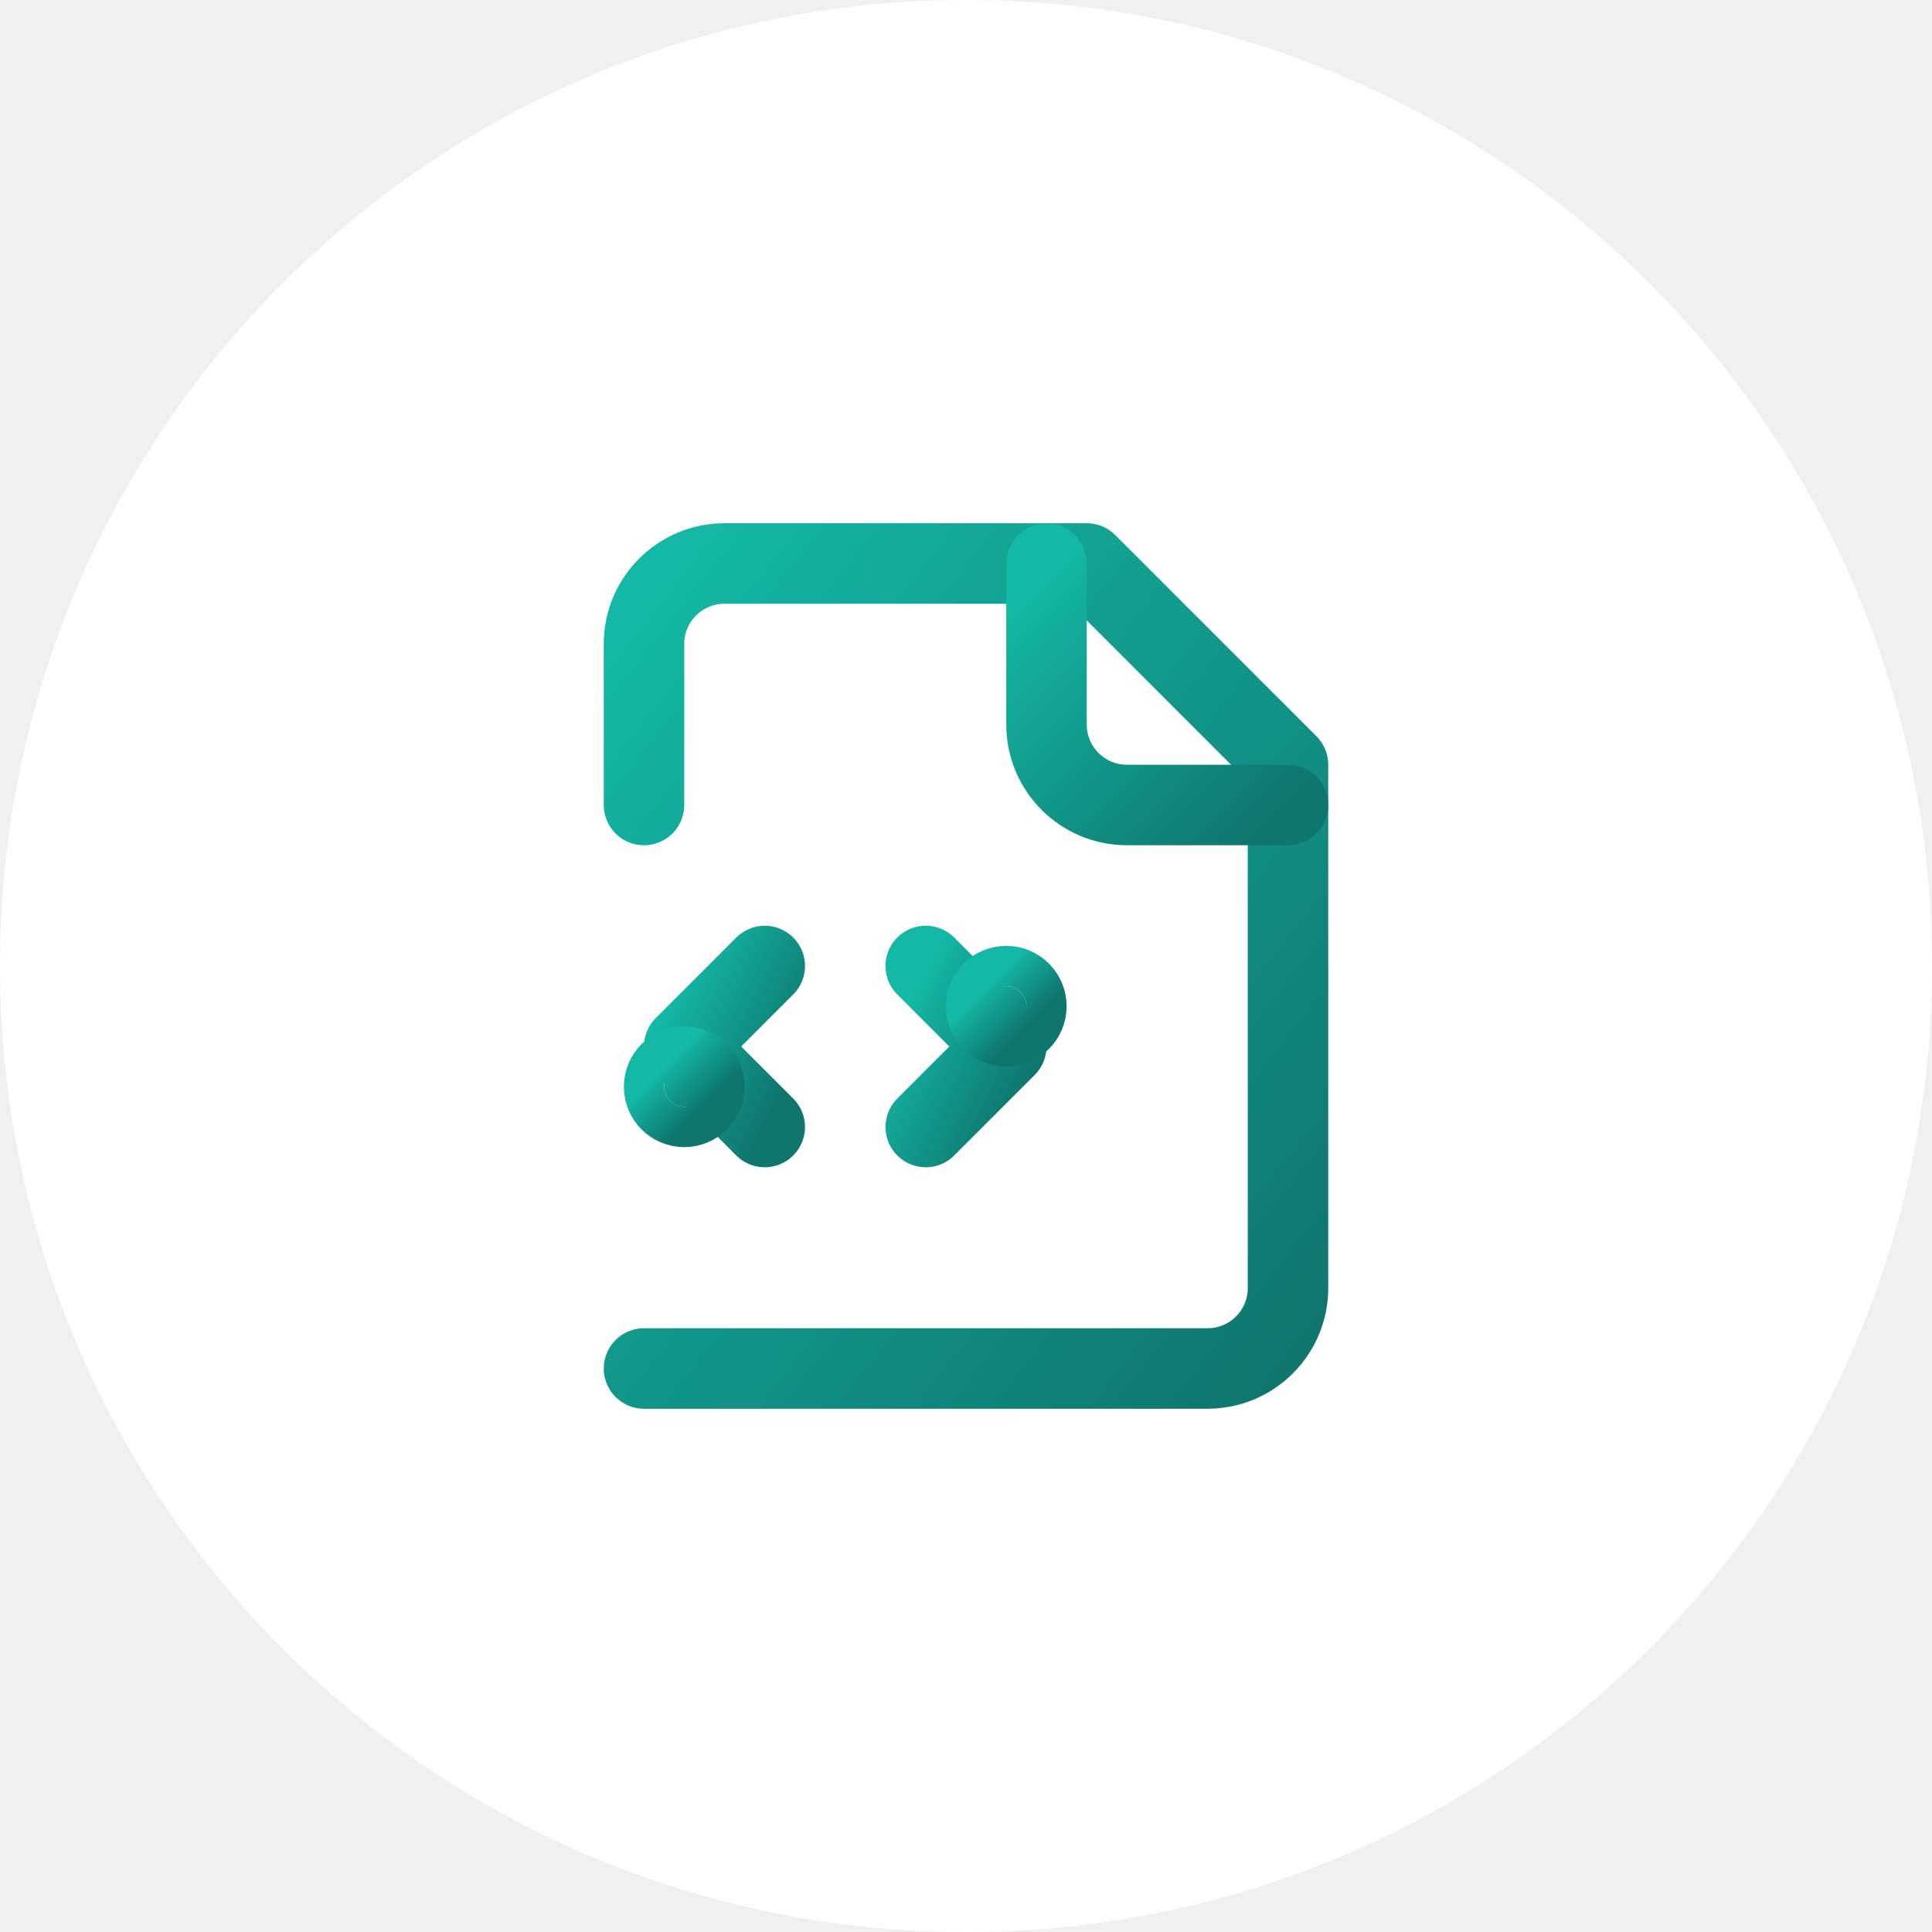
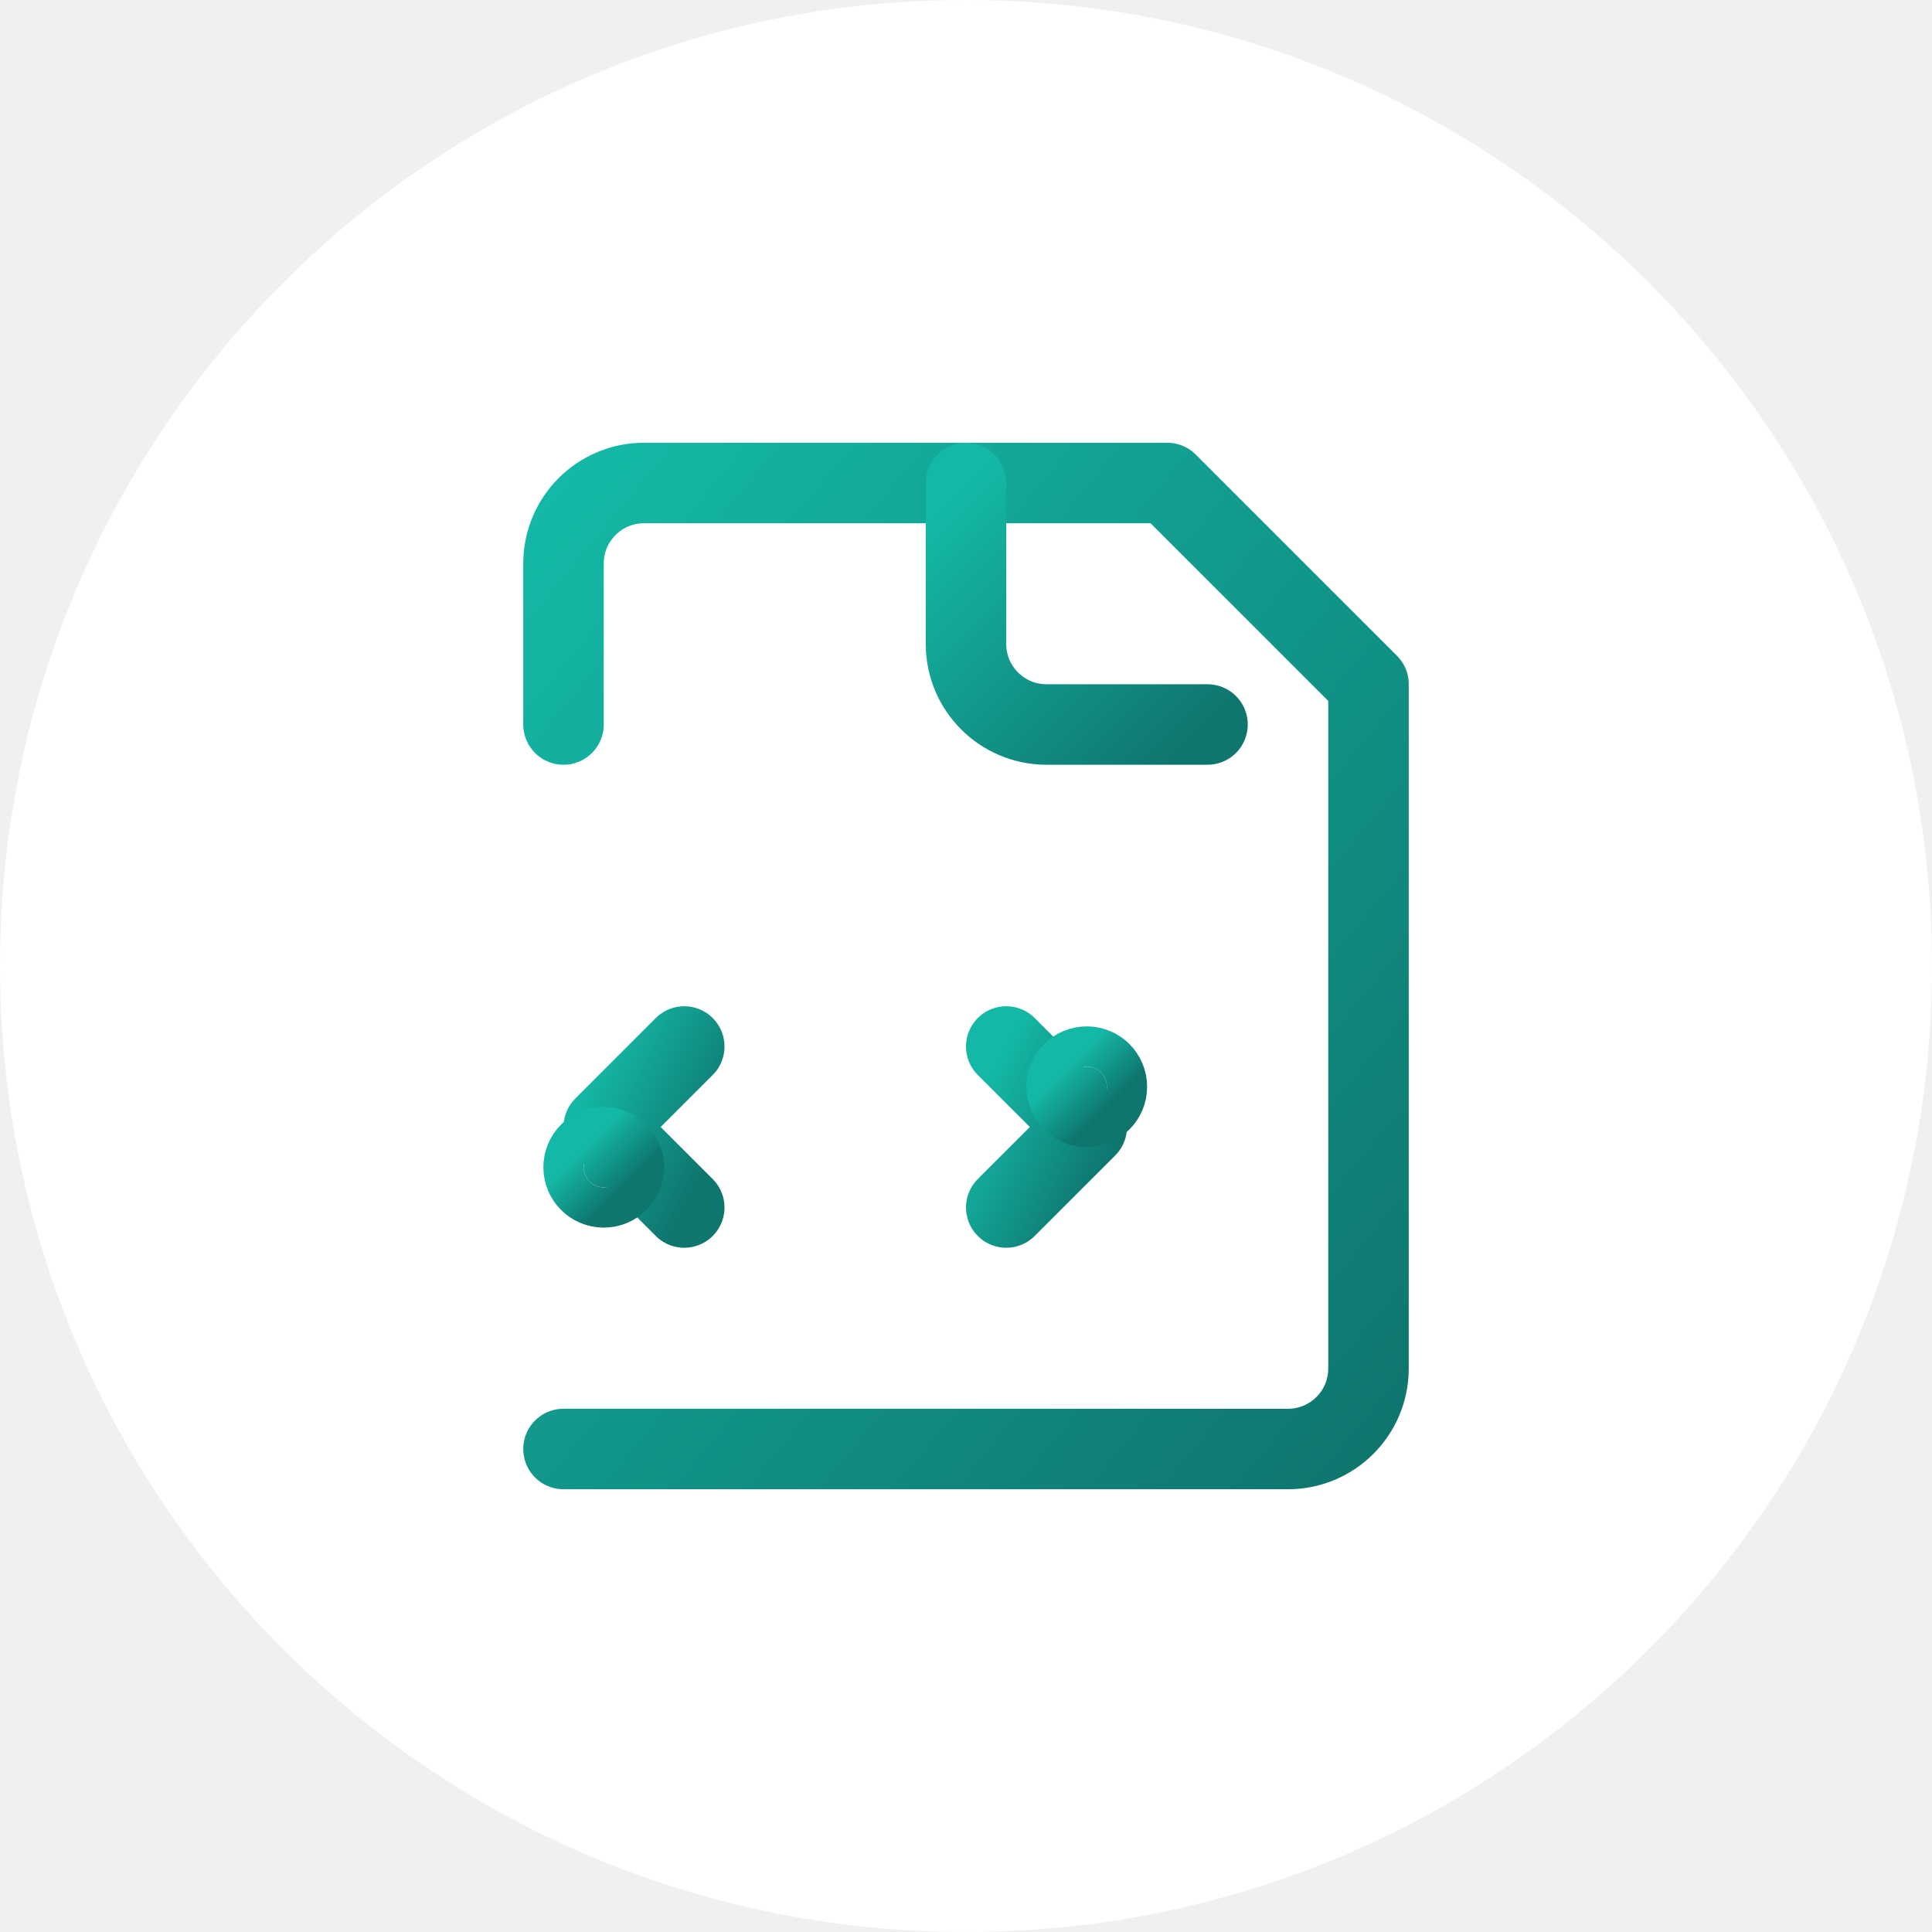
<svg xmlns="http://www.w3.org/2000/svg" width="48" height="48" viewBox="0 0 48 48">
  <defs>
    <linearGradient id="tealGradient" x1="0%" y1="0%" x2="100%" y2="100%">
      <stop offset="0%" style="stop-color:#14b8a6;stop-opacity:1" />
      <stop offset="100%" style="stop-color:#0f766e;stop-opacity:1" />
    </linearGradient>
  </defs>
  <circle cx="24" cy="24" r="24" fill="white" />
-   <g transform="translate(12, 12)" stroke="url(#tealGradient)" fill="none" stroke-width="2" stroke-linecap="round" stroke-linejoin="round">
-     <path d="M4 22h14a2 2 0 0 0 2-2V7l-5-5H6a2 2 0 0 0-2 2v4" />
+   <g transform="translate(10, 10)" stroke="url(#tealGradient)" fill="none" stroke-width="2" stroke-linecap="round" stroke-linejoin="round">
+     <path d="M4 26h18a2 2 0 0 0 2-2V7l-5-5H6a2 2 0 0 0-2 2v4" />
    <path d="M14 2v4a2 2 0 0 0 2 2h4" />
-     <path d="M7 12L5 14L7 16" />
-     <path d="M11 12L13 14L11 16" />
-     <line x1="6" y1="13" x2="9" y2="13" />
-     <line x1="9" y1="15" x2="12" y2="15" />
-     <circle cx="13" cy="13" r="0.5" fill="url(#tealGradient)" />
-     <circle cx="5" cy="15" r="0.5" fill="url(#tealGradient)" />
+     <path d="M7 16L5 18L7 20" />
+     <path d="M15 16L17 18L15 20" />
+     <line x1="6" y1="17" x2="13" y2="17" />
+     <line x1="13" y1="19" x2="16" y2="19" />
+     <circle cx="17" cy="17" r="0.5" fill="url(#tealGradient)" />
+     <circle cx="5" cy="19" r="0.5" fill="url(#tealGradient)" />
  </g>
</svg>
